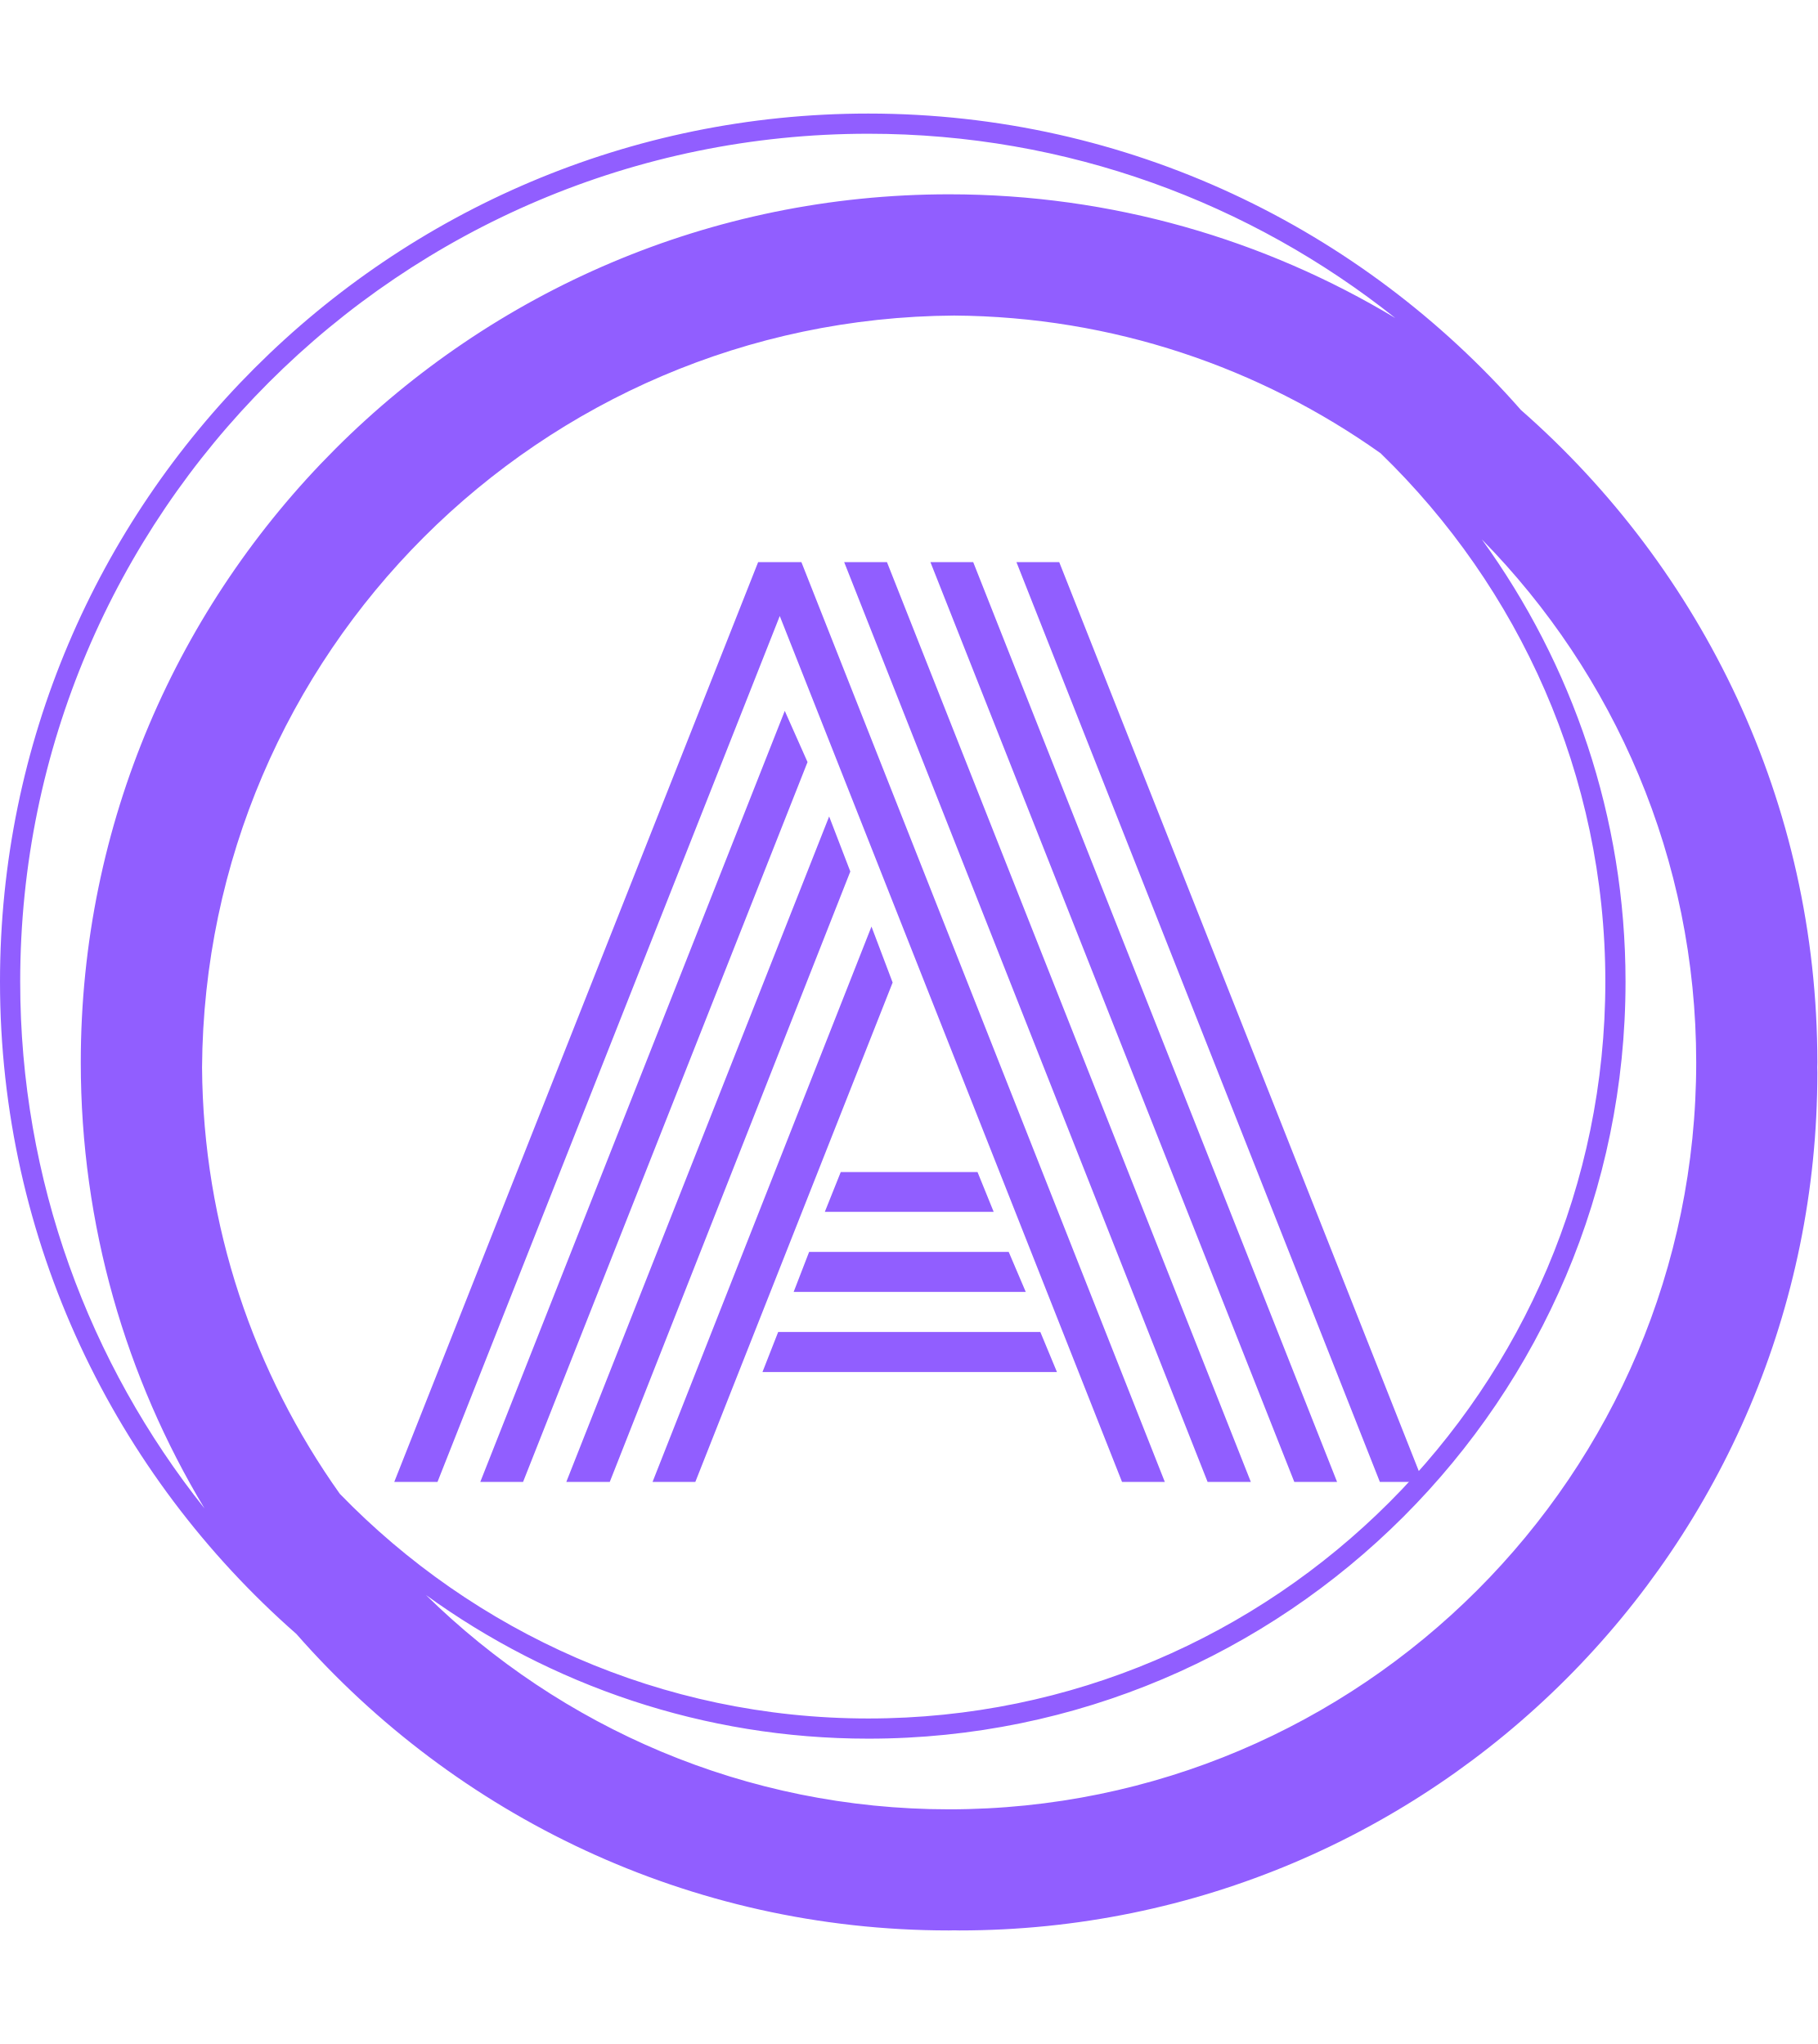
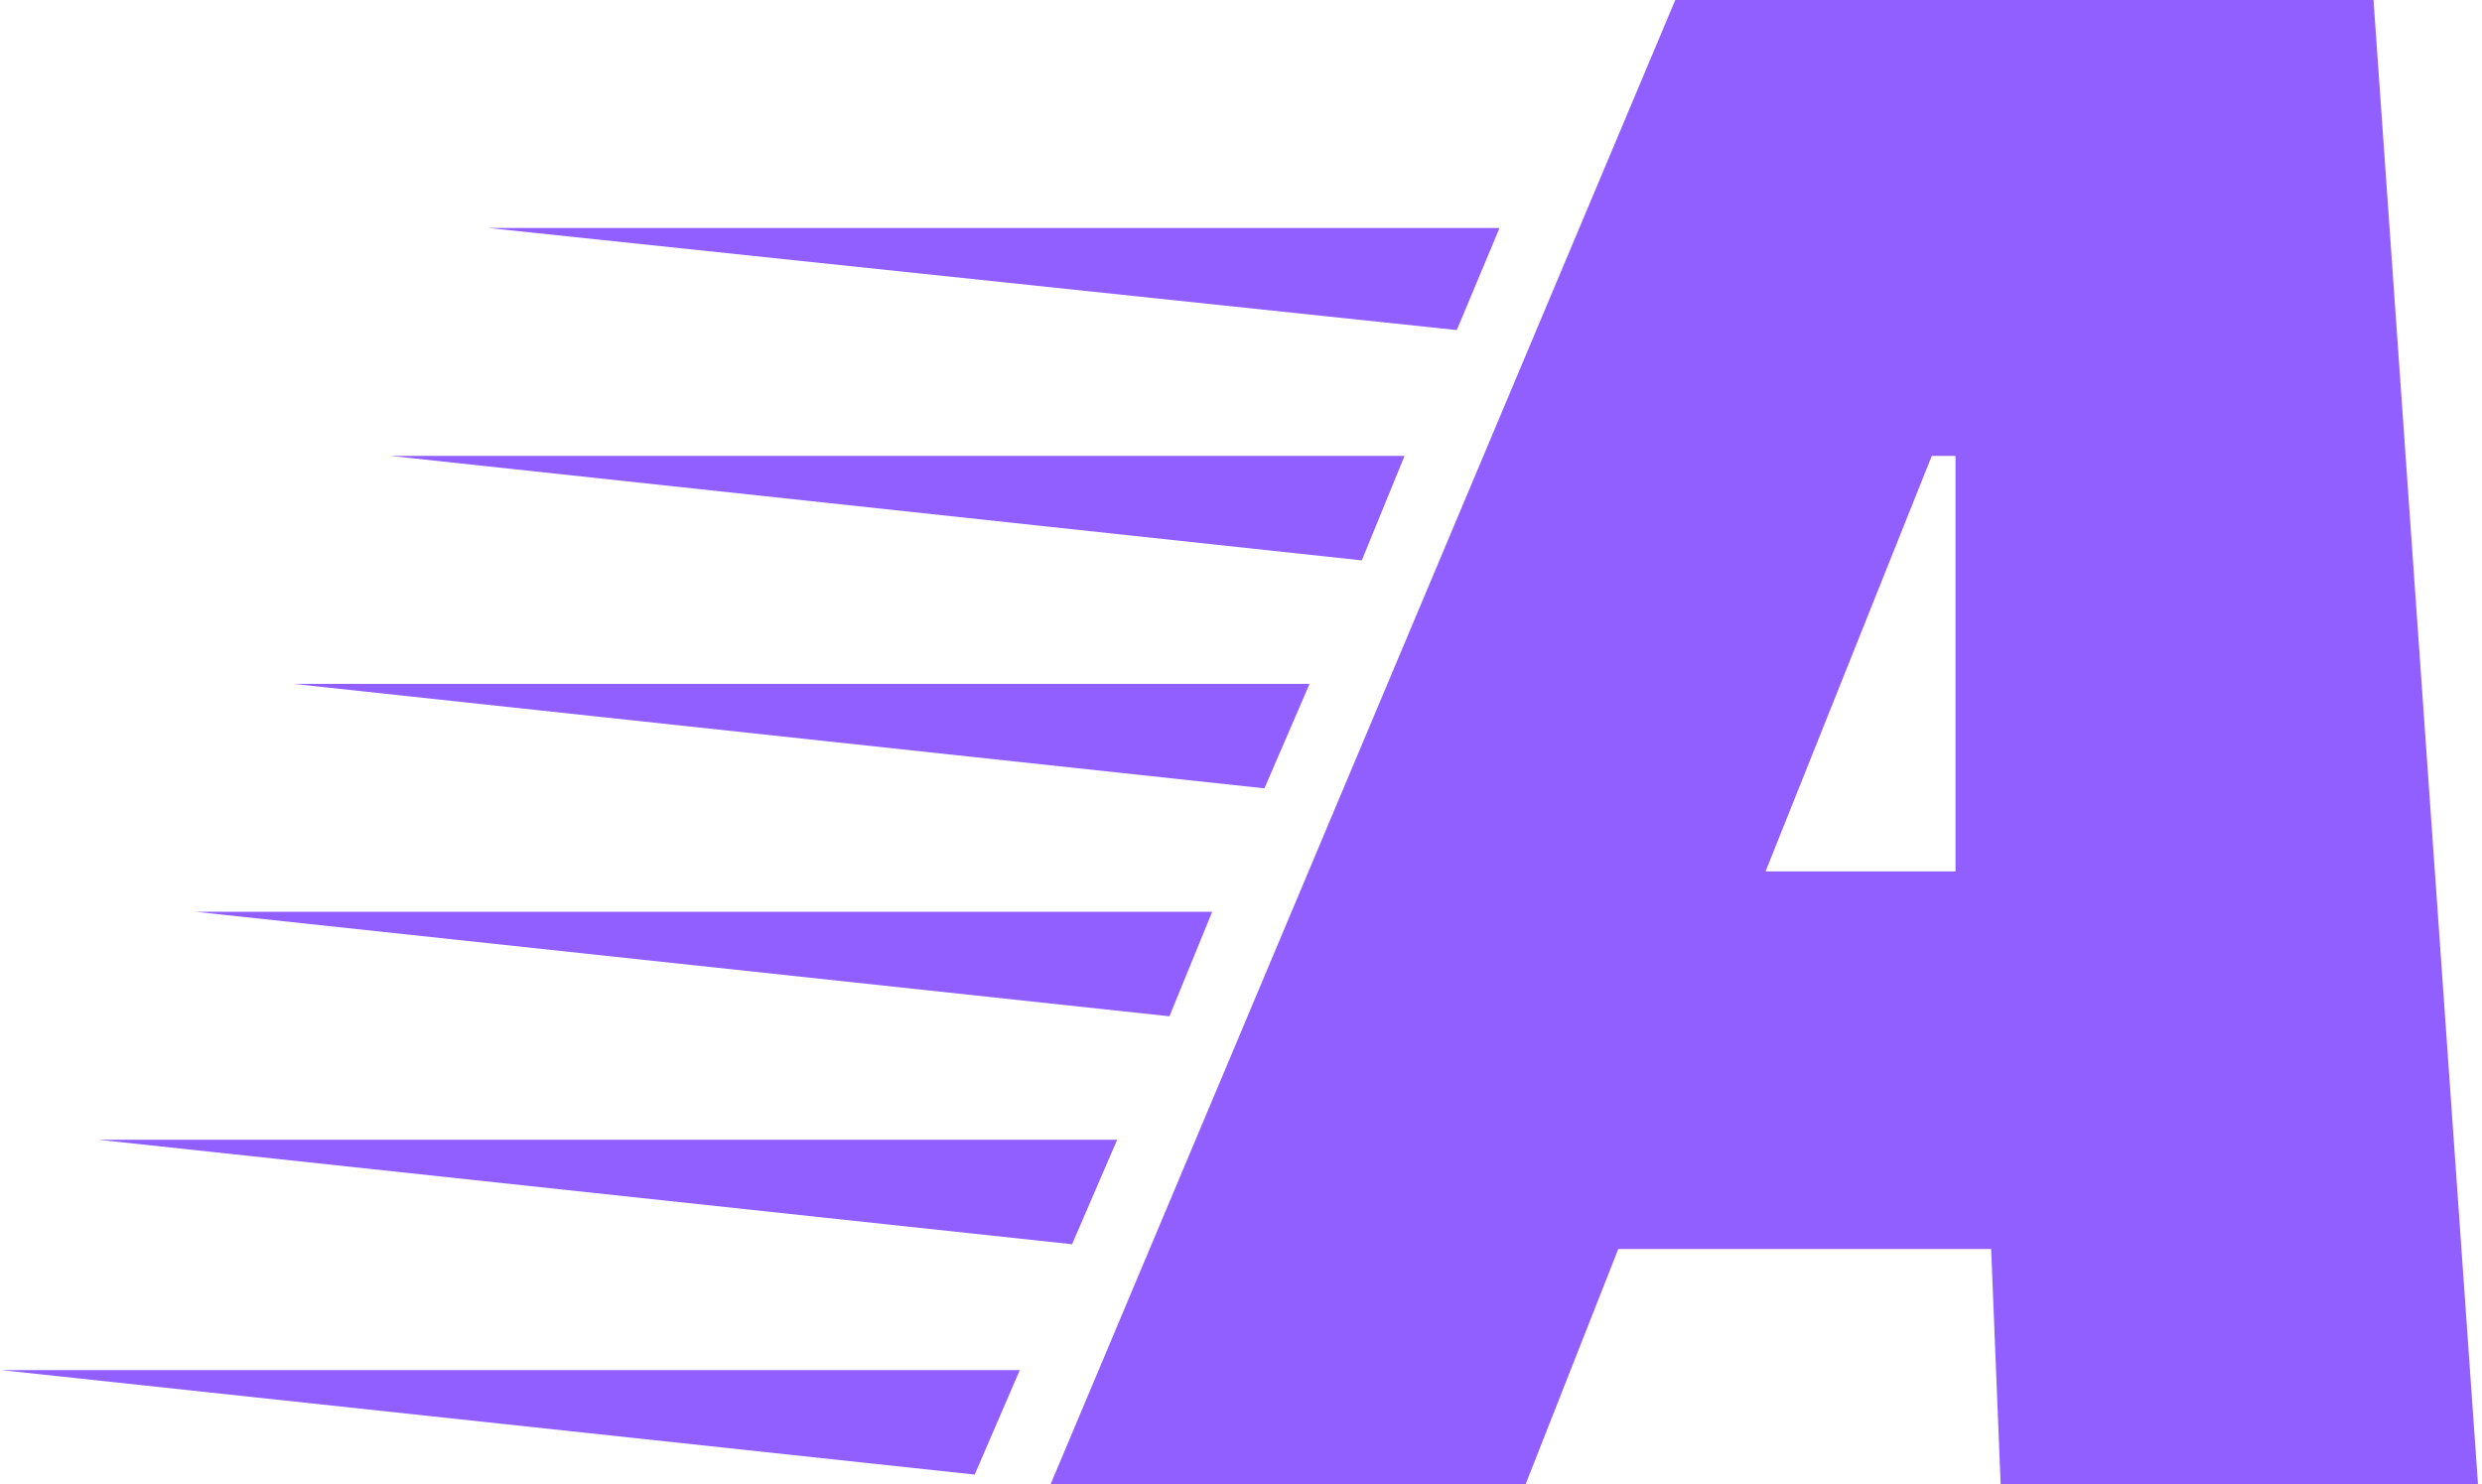
- <svg xmlns="http://www.w3.org/2000/svg" version="1.1" width="1000" height="1125" viewBox="0 0 1000 1125">
-   <g transform="matrix(1,0,0,1,0,0)">
-     <svg viewBox="0 0 320 360" data-background-color="#ffffff" preserveAspectRatio="xMidYMid meet" height="1125" width="1000">
-       <g id="tight-bounds" transform="matrix(1,0,0,1,0,0)">
-         <svg viewBox="0 0 320 360" height="360" width="320">
+ <svg xmlns="http://www.w3.org/2000/svg" version="1.1" width="2000" height="1196" viewBox="0 0 2000 1196">
+   <g transform="matrix(1,0,0,1,-1.212121,0.02177264)">
+     <svg viewBox="0 0 396 237" data-background-color="#ffffff" preserveAspectRatio="xMidYMid meet" height="1196" width="2000">
+       <g id="tight-bounds" transform="matrix(1,0,0,1,0.24,-0.004314477)">
+         <svg viewBox="0 0 395.52 237.009" height="237.009" width="395.52">
          <g>
-             <svg />
-           </g>
-           <g>
-             <svg viewBox="0 0 320 360" height="360" width="320">
+             <svg viewBox="0 0 395.52 237.009" height="237.009" width="395.52">
              <g>
-                 <path d="M320 187.111c0-45.764-20.238-86.866-52.203-114.908-28.043-31.964-69.145-52.203-114.908-52.203-84.302 0-152.889 68.587-152.889 152.889 0 45.753 20.231 86.848 52.185 114.891 28.043 31.975 69.152 52.22 114.926 52.22 0.299 0 0.59-0.021 0.889-0.021 0.299 0 0.59 0.021 0.889 0.021 83.456 0 151.111-67.655 151.111-151.111 0-0.299-0.021-0.59-0.021-0.889 0-0.299 0.021-0.59 0.021-0.889zM59.833 263.097c-15.093-21.255-24.071-47.143-24.256-75.097 0.48-72.928 59.492-131.943 132.423-132.423 27.954 0.185 53.845 9.163 75.097 24.256 24.366 23.627 39.57 56.64 39.57 93.056 0 71.559-58.219 129.778-129.778 129.778-36.416 0-69.429-15.204-93.056-39.57zM3.556 172.889c0-82.343 66.99-149.333 149.333-149.333 35.051 0 67.292 12.167 92.8 32.462-22.98-13.824-49.863-21.796-78.578-21.796-84.302 0-152.889 68.587-152.889 152.889 0 28.708 7.968 55.584 21.785 78.56-20.288-25.5-32.452-57.739-32.451-92.782zM167.111 318.667c-35.84 0-68.363-14.418-92.107-37.743 21.952 15.89 48.864 25.298 77.885 25.298 73.522 0 133.333-59.812 133.333-133.333 0-29.02-9.408-55.932-25.298-77.885 23.324 23.744 37.742 56.267 37.743 92.107 0 72.54-59.015 131.556-131.556 131.556z" fill="#915eff" fill-rule="nonzero" stroke="none" stroke-width="1" stroke-linecap="butt" stroke-linejoin="miter" stroke-miterlimit="10" stroke-dasharray="" stroke-dashoffset="0" font-family="none" font-weight="none" font-size="none" text-anchor="none" style="mix-blend-mode: normal" data-fill-palette-color="tertiary" />
-               </g>
-               <g transform="matrix(1,0,0,1,69.41304,99)">
-                 <svg viewBox="0 0 181.174 162" height="162" width="181.174">
-                   <g>
-                     <svg viewBox="0 0 181.174 162" height="162" width="181.174">
+                 <svg viewBox="0 0 395.52 237.009" height="237.009" width="395.52">
+                   <g id="textblocktransform">
+                     <svg viewBox="0 0 395.52 237.009" height="237.009" width="395.52" id="textblock">
                      <g>
-                         <svg viewBox="0 0 181.174 162" height="162" width="181.174">
-                           <g>
-                             <svg viewBox="0 0 181.174 162" height="162" width="181.174">
-                               <g>
-                                 <svg viewBox="0 0 181.174 162" height="162" width="181.174">
-                                   <g transform="matrix(1,0,0,1,0,0)">
-                                     <svg width="181.174" viewBox="0.81 -40.43 45.21 40.43" height="162" data-palette-color="#915eff">
-                                       <g class="undefined-text-0" data-fill-palette-color="primary" id="text-0">
-                                         <path d="M27.15-11.87L19.73-11.87 20.43-13.62 26.44-13.62 27.15-11.87ZM28.56-8.35L18.36-8.35 19.04-10.11 27.81-10.11 28.56-8.35ZM29.93-4.83L16.99-4.83 17.68-6.59 29.2-6.59 29.93-4.83ZM17.75-38.06L2.71 0 0.81 0 16.8-40.43 18.7-40.43 34.67 0 32.79 0 17.75-38.06ZM4.59 0L17.97-33.89 18.97-31.64 6.47 0 4.59 0ZM8.37 0L19.92-29.25 20.85-26.83 10.28 0 8.37 0ZM12.16 0L21.78-24.41 22.71-21.95 14.04 0 12.16 0ZM30.03-40.43L46.02 0 44.12 0 28.15-40.43 30.03-40.43ZM24.37-40.43L26.25-40.43 42.24 0 40.36 0 24.37-40.43ZM20.58-40.43L22.46-40.43 38.45 0 36.55 0 20.58-40.43Z" fill="#915eff" data-fill-palette-color="primary" />
-                                       </g>
-                                     </svg>
-                                   </g>
-                                 </svg>
-                               </g>
+                         <svg viewBox="0 0 395.52 237.009" height="237.009" width="395.52">
+                           <g transform="matrix(1,0,0,1,0,0)">
+                             <svg width="395.52" viewBox="-12.5 -31.25 52.15 31.25" height="237.009" data-palette-color="#915eff">
+                               <path d="M21.55-4.95L19.6 0 9.6 0 22.75-31.25 37.45-31.25 39.65 0 29.6 0 29.4-4.95 21.55-4.95ZM24.65-12.9L28.65-12.9 28.65-21.65 28.15-21.65 24.65-12.9ZM8.95-2.4L8-0.2-12.5-2.4 8.95-2.4ZM11-7.25L10.05-5.05-10.45-7.25 11-7.25ZM13-12.05L12.1-9.85-8.4-12.05 13-12.05ZM15.05-16.85L14.1-14.65-6.35-16.85 15.05-16.85ZM17.05-21.65L16.15-19.45-4.3-21.65 17.05-21.65ZM21.1-31.25L20.2-29.1-0.2-31.25 21.1-31.25ZM19.05-26.45L18.15-24.3-2.25-26.45 19.05-26.45ZM-0.2-31.25L20.2-29.1 21.1-31.25-0.2-31.25Z" opacity="1" transform="matrix(1,0,0,1,0,0)" fill="#915eff" class="wordmark-text-0" data-fill-palette-color="primary" id="text-0" />
                            </svg>
                          </g>
                        </svg>
                      </g>
-                       <g />
                    </svg>
                  </g>
                </svg>
              </g>
+               <g />
            </svg>
          </g>
          <defs />
        </svg>
-         <rect width="320" height="360" fill="none" stroke="none" visibility="hidden" />
+         <rect width="395.52" height="237.009" fill="none" stroke="none" visibility="hidden" />
      </g>
    </svg>
  </g>
</svg>
